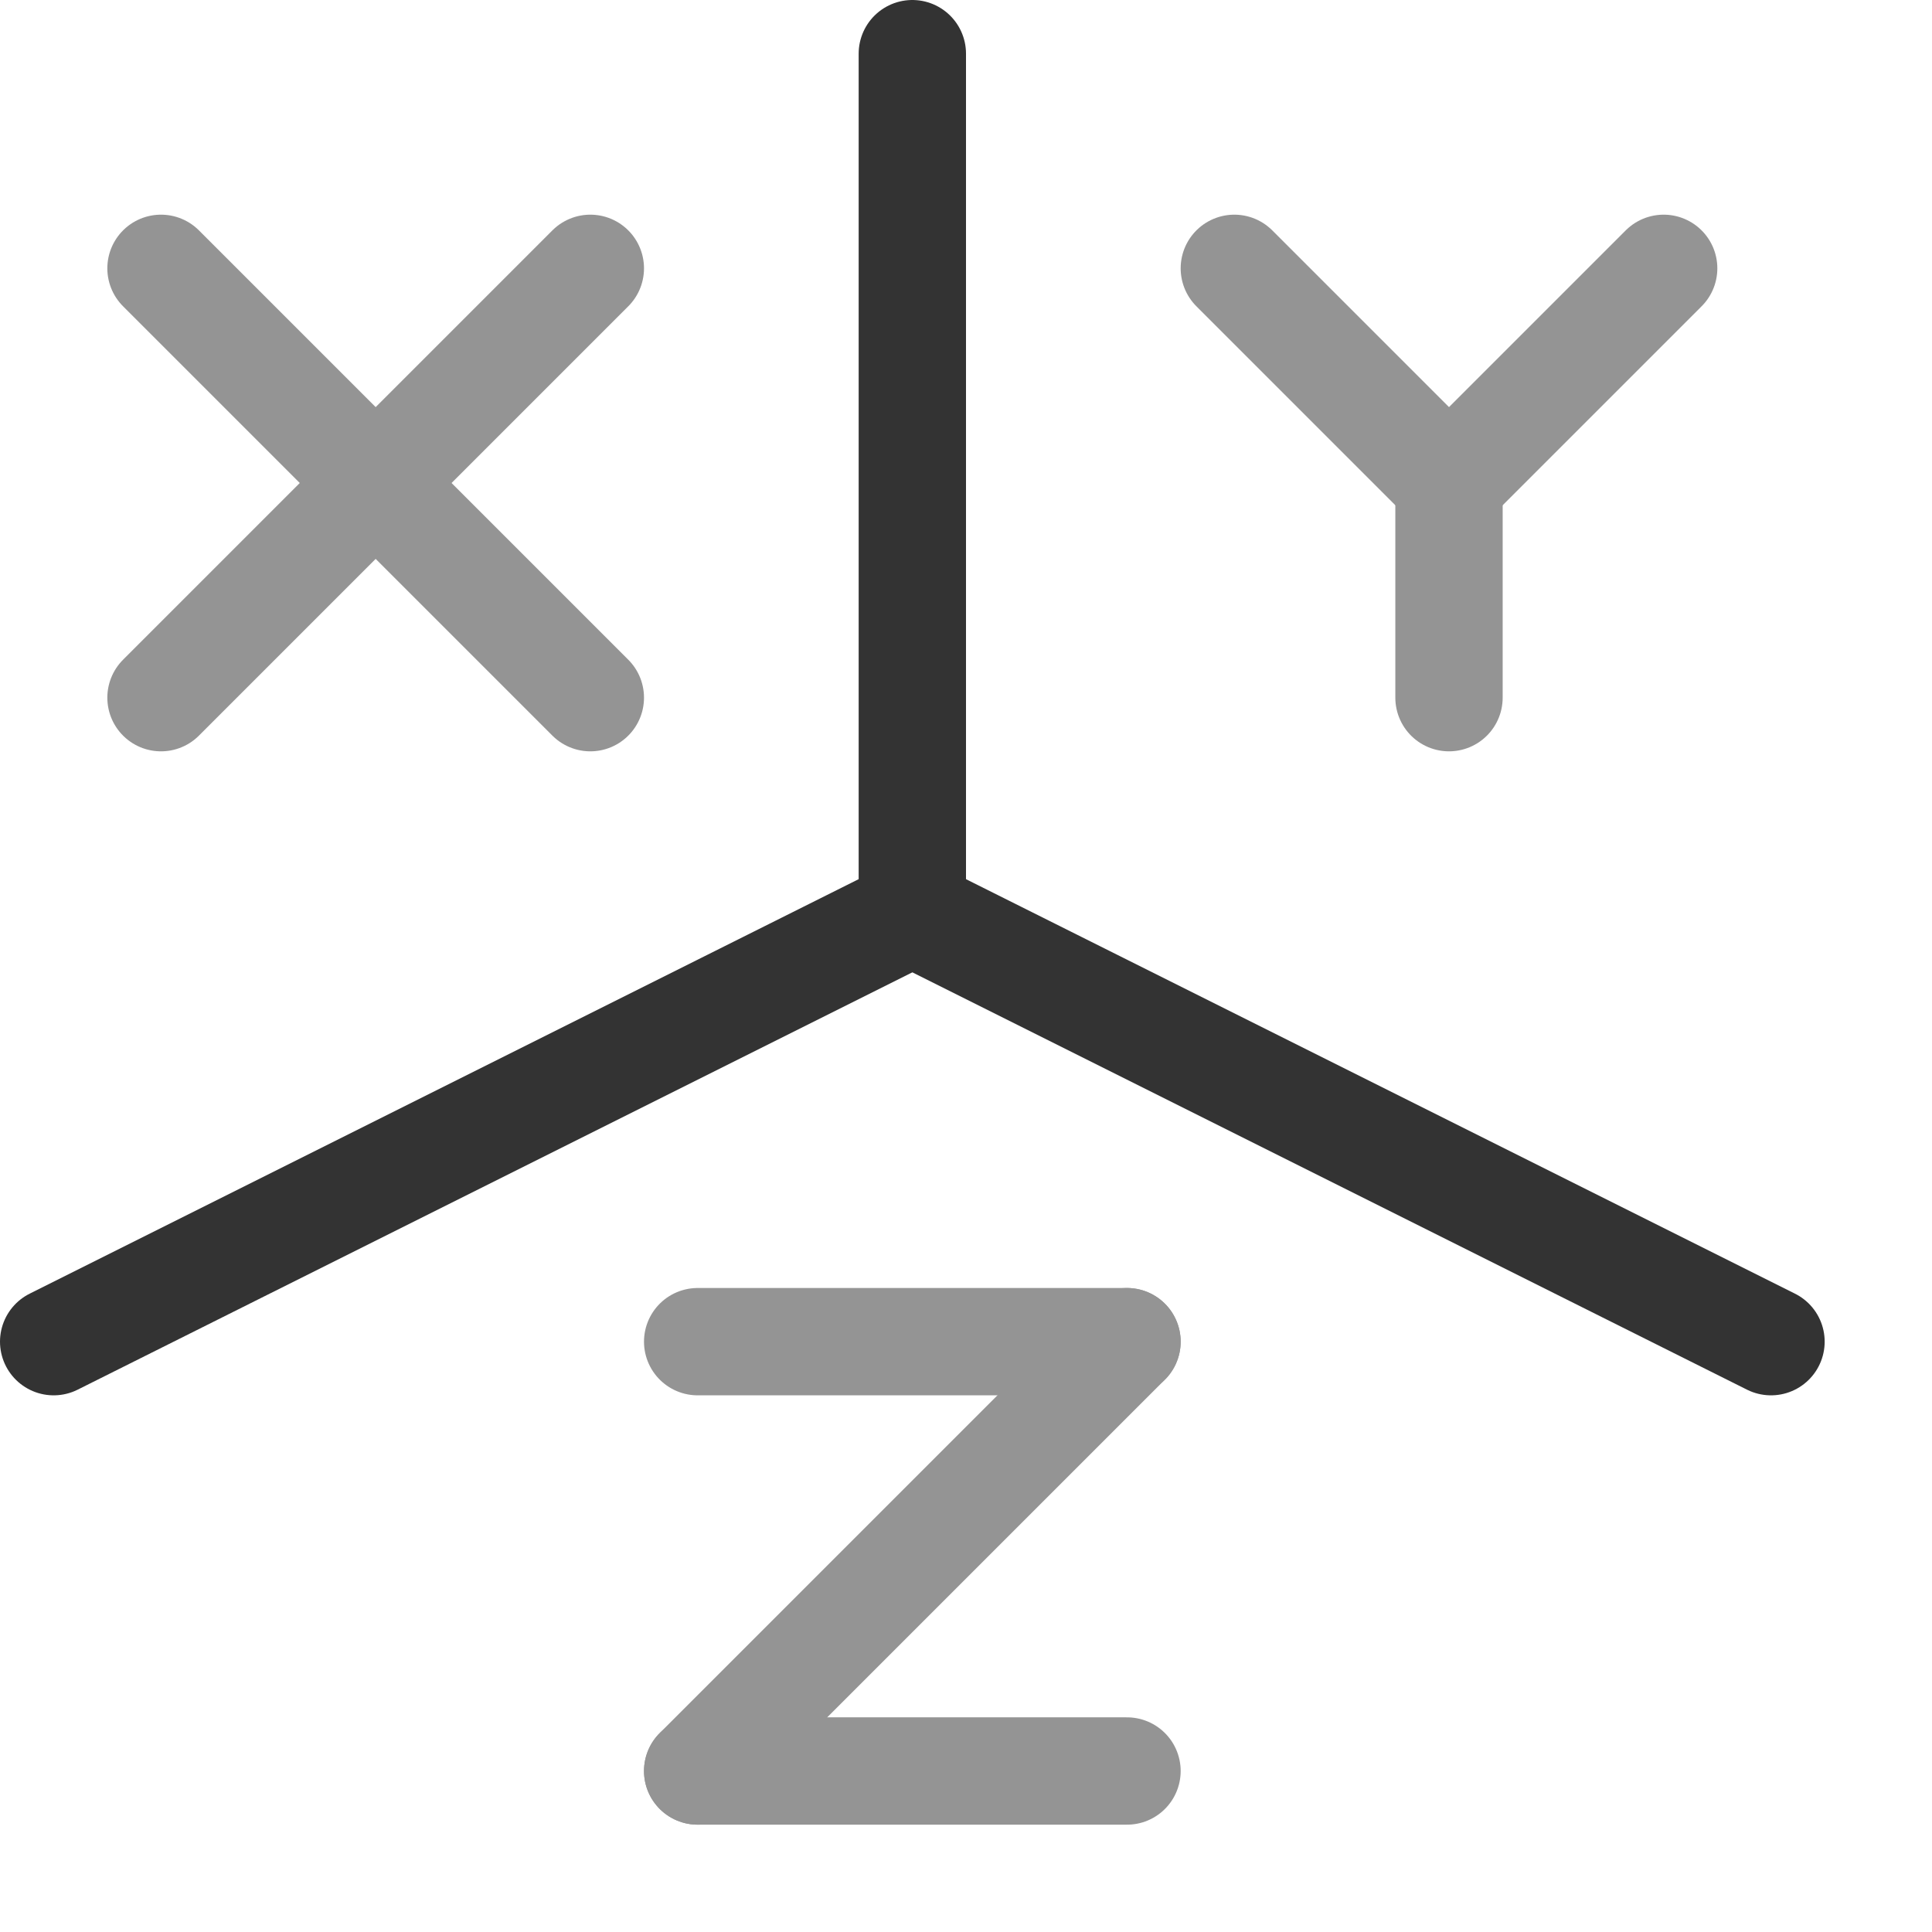
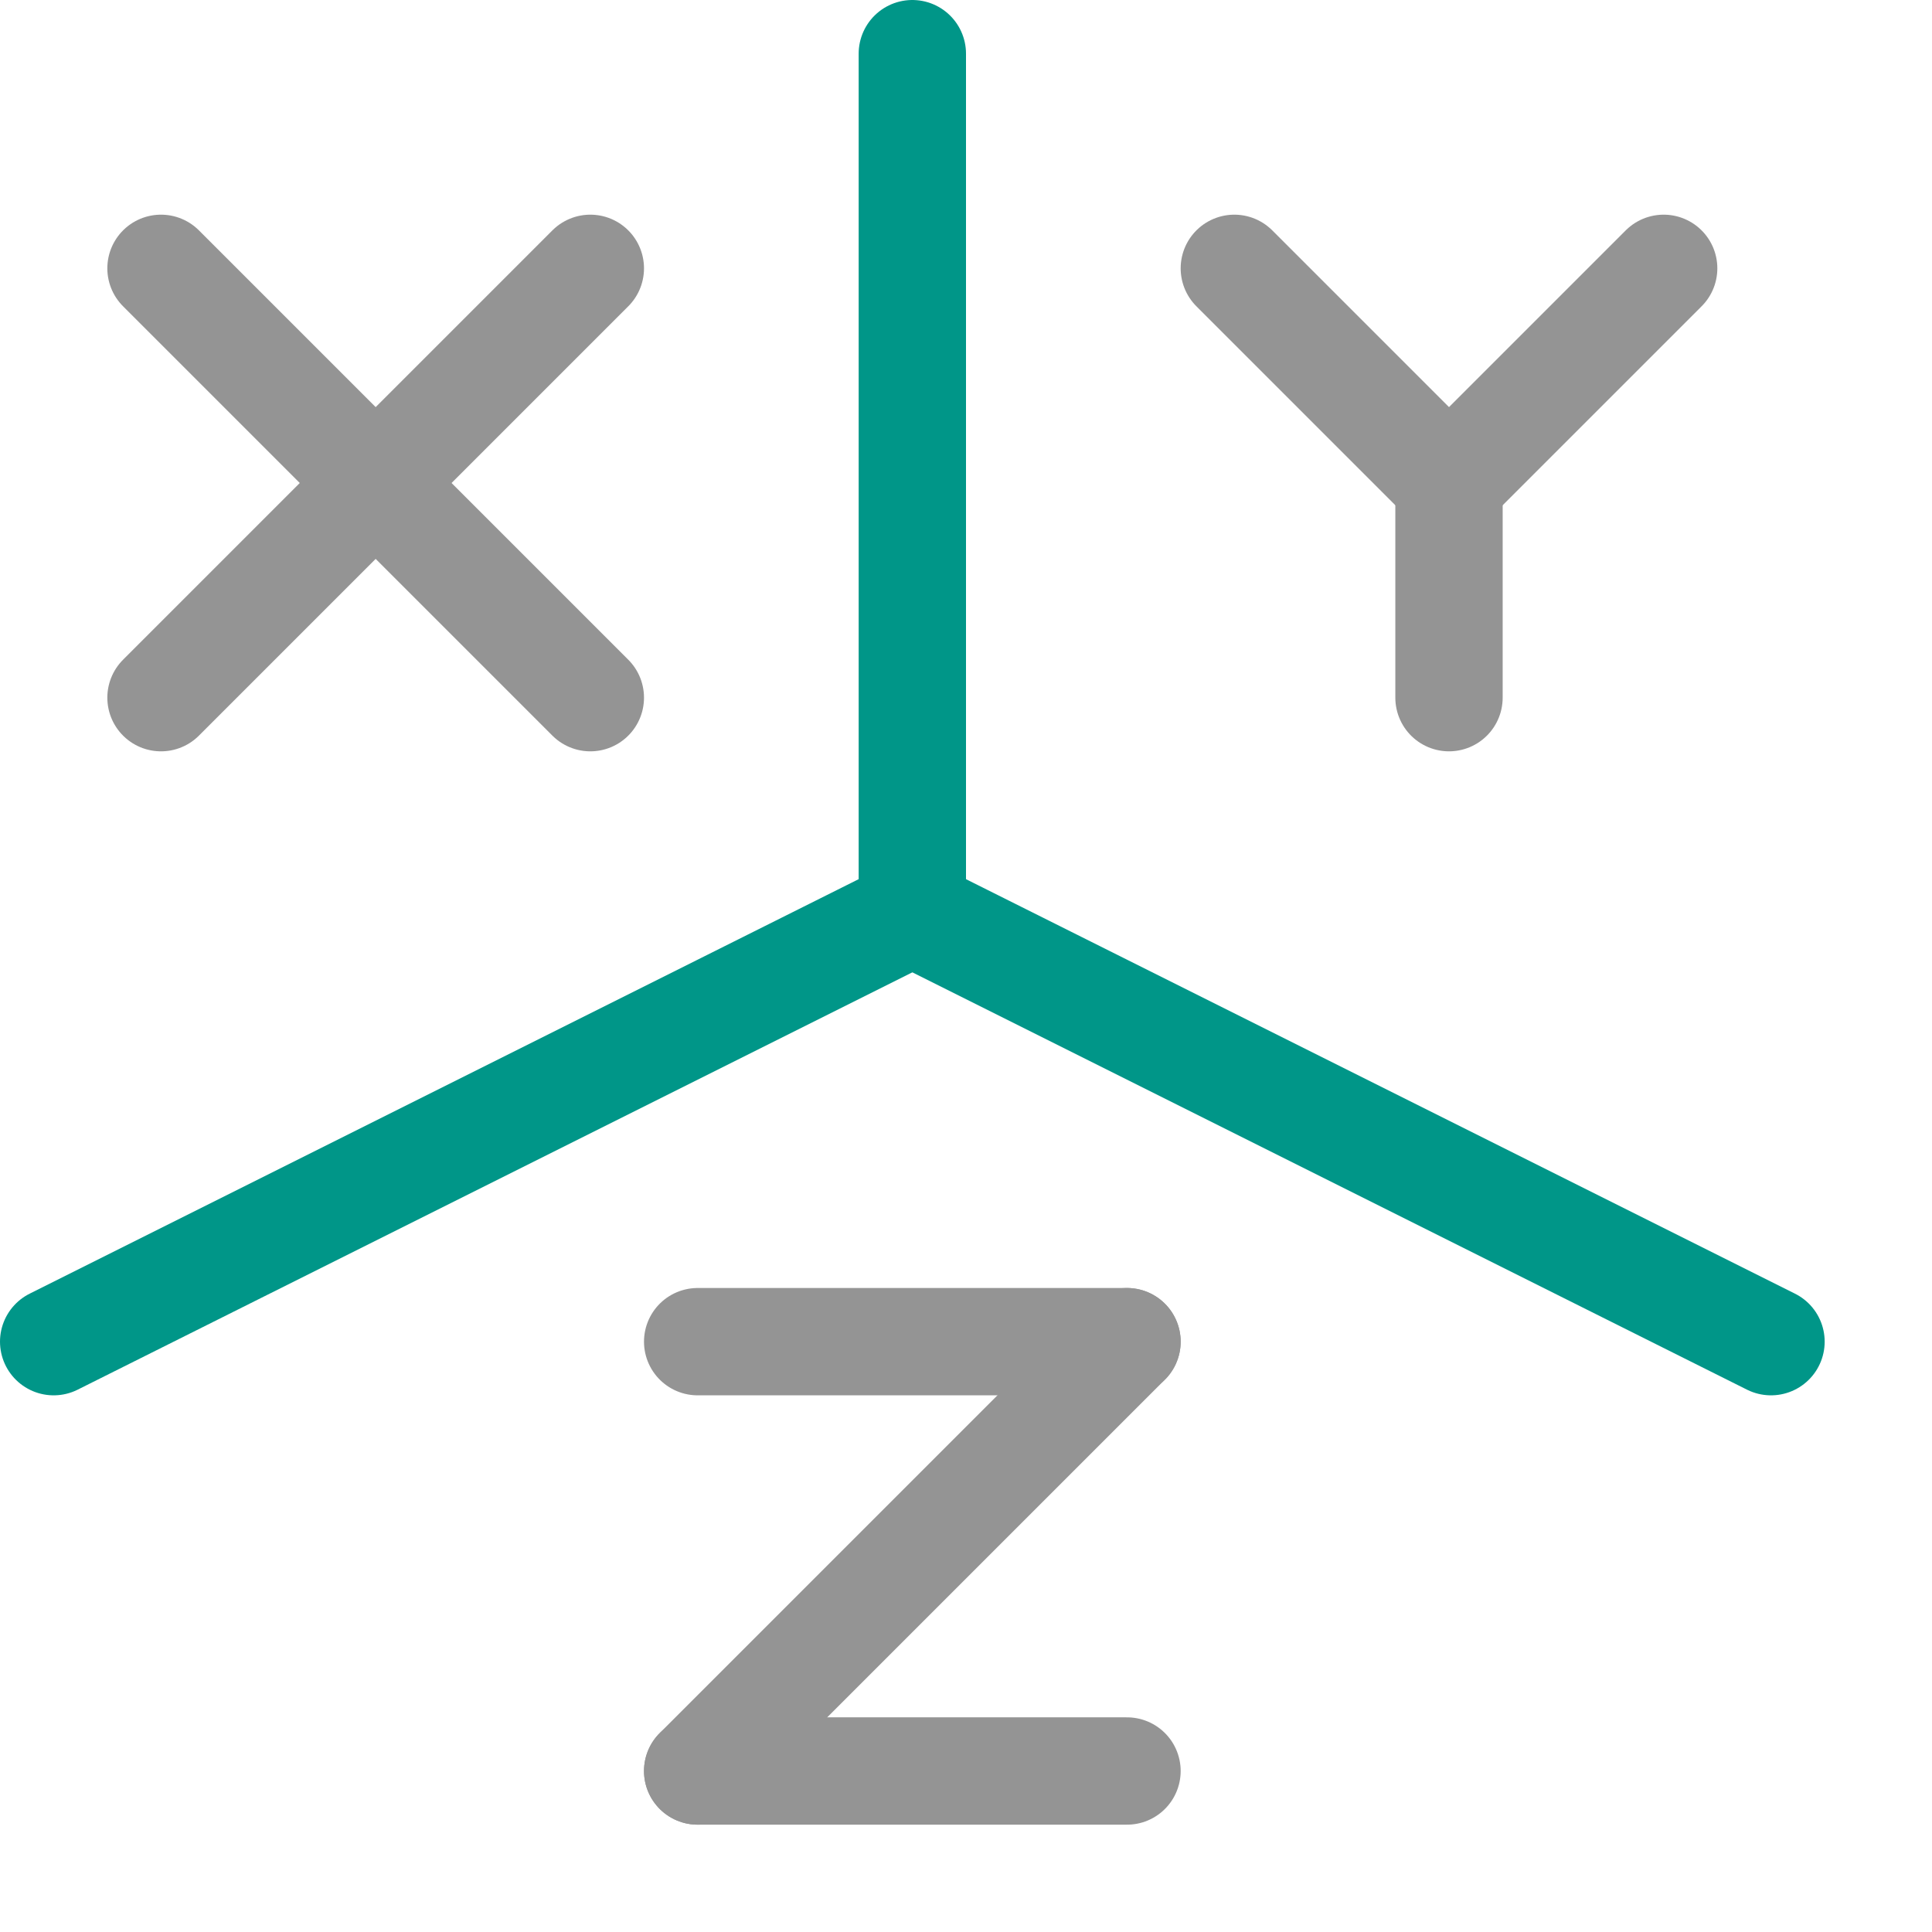
<svg xmlns="http://www.w3.org/2000/svg" width="18" height="18" viewBox="0 0 18 18">
  <line x1="1.5" y1="2.5" x2="5.5" y2="6.5" style="fill:none;stroke:#949494;stroke-linecap:round;stroke-linejoin:round" />
  <line x1="5.5" y1="2.5" x2="1.5" y2="6.5" style="fill:none;stroke:#949494;stroke-linecap:round;stroke-linejoin:round" />
  <line x1="11.5" y1="2.5" x2="13.5" y2="4.5" style="fill:none;stroke:#949494;stroke-linecap:round;stroke-linejoin:round" />
  <line x1="15.5" y1="2.5" x2="13.5" y2="4.5" style="fill:none;stroke:#949494;stroke-linecap:round;stroke-linejoin:round" />
  <line x1="13.5" y1="4.5" x2="13.5" y2="6.5" style="fill:none;stroke:#949494;stroke-linecap:round;stroke-linejoin:round" />
  <line x1="6.5" y1="12.5" x2="10.5" y2="12.5" style="fill:none;stroke:#949494;stroke-linecap:round;stroke-linejoin:round" />
  <line x1="6.5" y1="16.5" x2="10.5" y2="12.5" style="fill:none;stroke:#949494;stroke-linecap:round;stroke-linejoin:round" />
  <line x1="10.5" y1="16.5" x2="6.5" y2="16.5" style="fill:none;stroke:#949494;stroke-linecap:round;stroke-linejoin:round" />
-   <line x1="8.5" y1="0.5" x2="8.5" y2="8.5" style="fill:none;stroke:#333333;stroke-linecap:round;stroke-linejoin:round" />
-   <line x1="0.5" y1="12.5" x2="8.5" y2="8.5" style="fill:none;stroke:#333333;stroke-linecap:round;stroke-linejoin:round" />
-   <line x1="16.5" y1="12.5" x2="8.5" y2="8.5" style="fill:none;stroke:#333333;stroke-linecap:round;stroke-linejoin:round" />
+   <line x1="8.5" y1="0.5" x2="8.5" y2="8.5" style="fill:none;stroke:#009688;stroke-linecap:round;stroke-linejoin:round" />
+   <line x1="0.5" y1="12.5" x2="8.5" y2="8.5" style="fill:none;stroke:#009688;stroke-linecap:round;stroke-linejoin:round" />
+   <line x1="16.5" y1="12.5" x2="8.5" y2="8.5" style="fill:none;stroke:#009688;stroke-linecap:round;stroke-linejoin:round" />
</svg>
